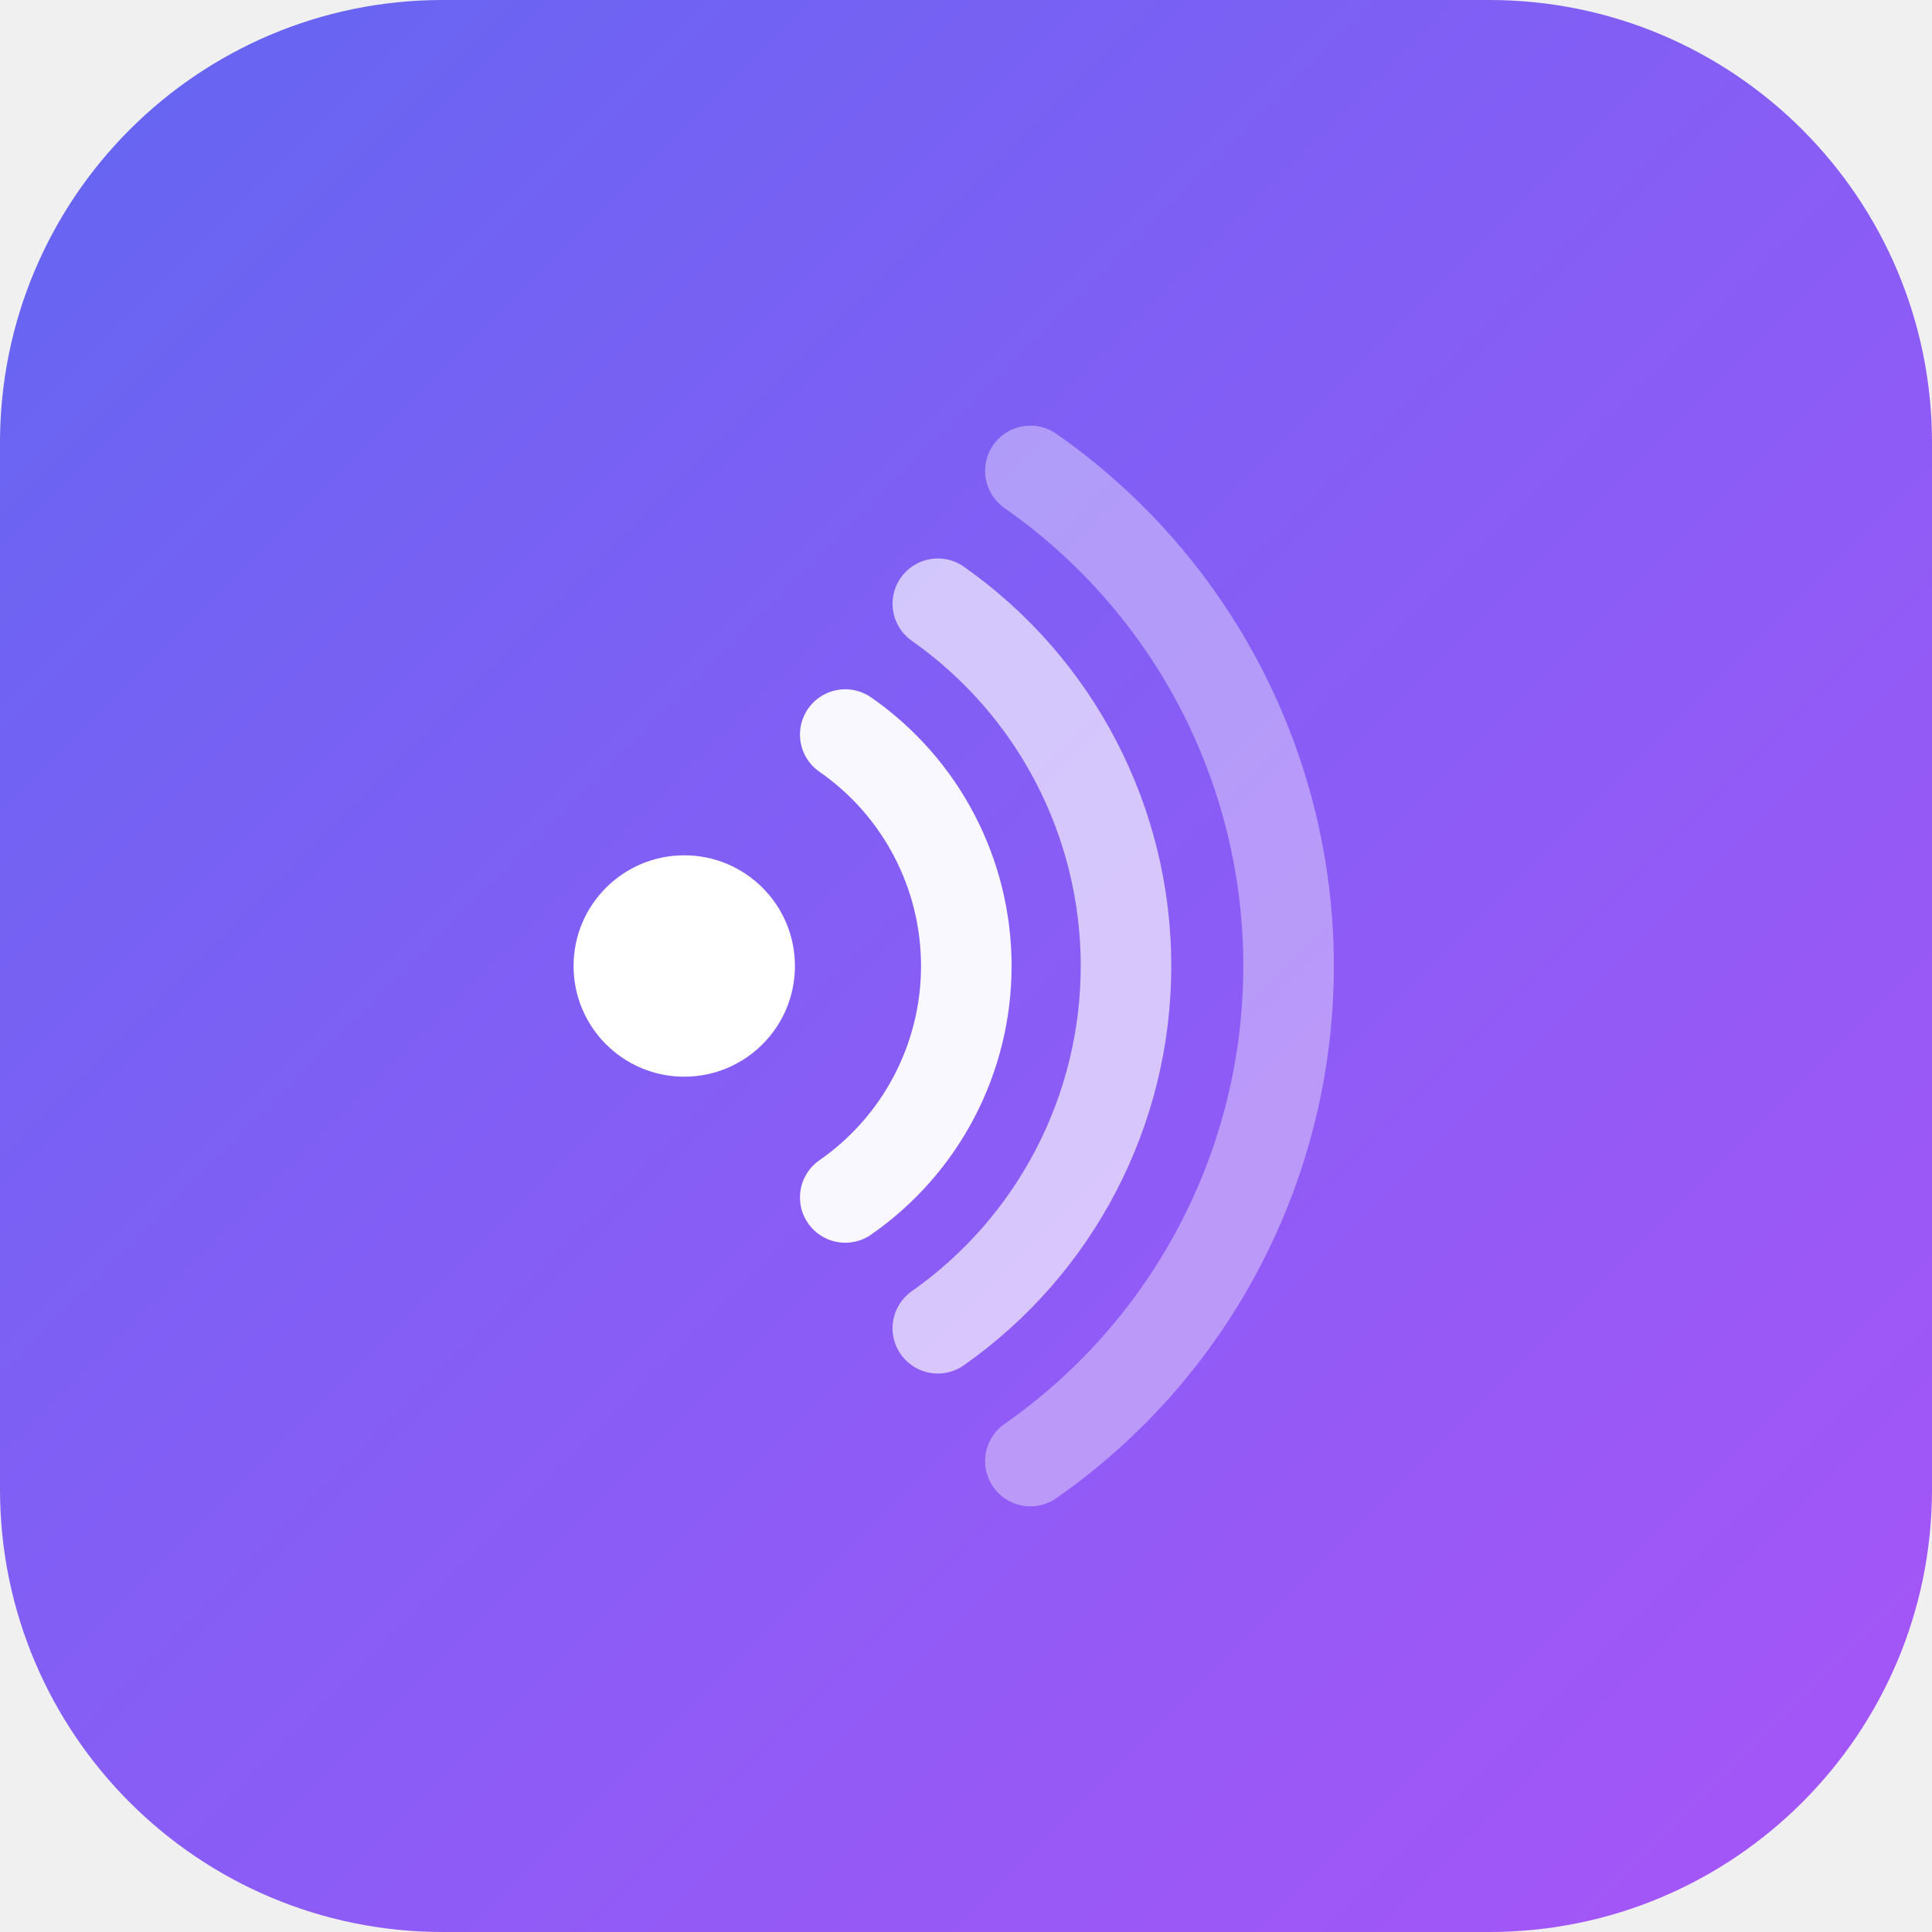
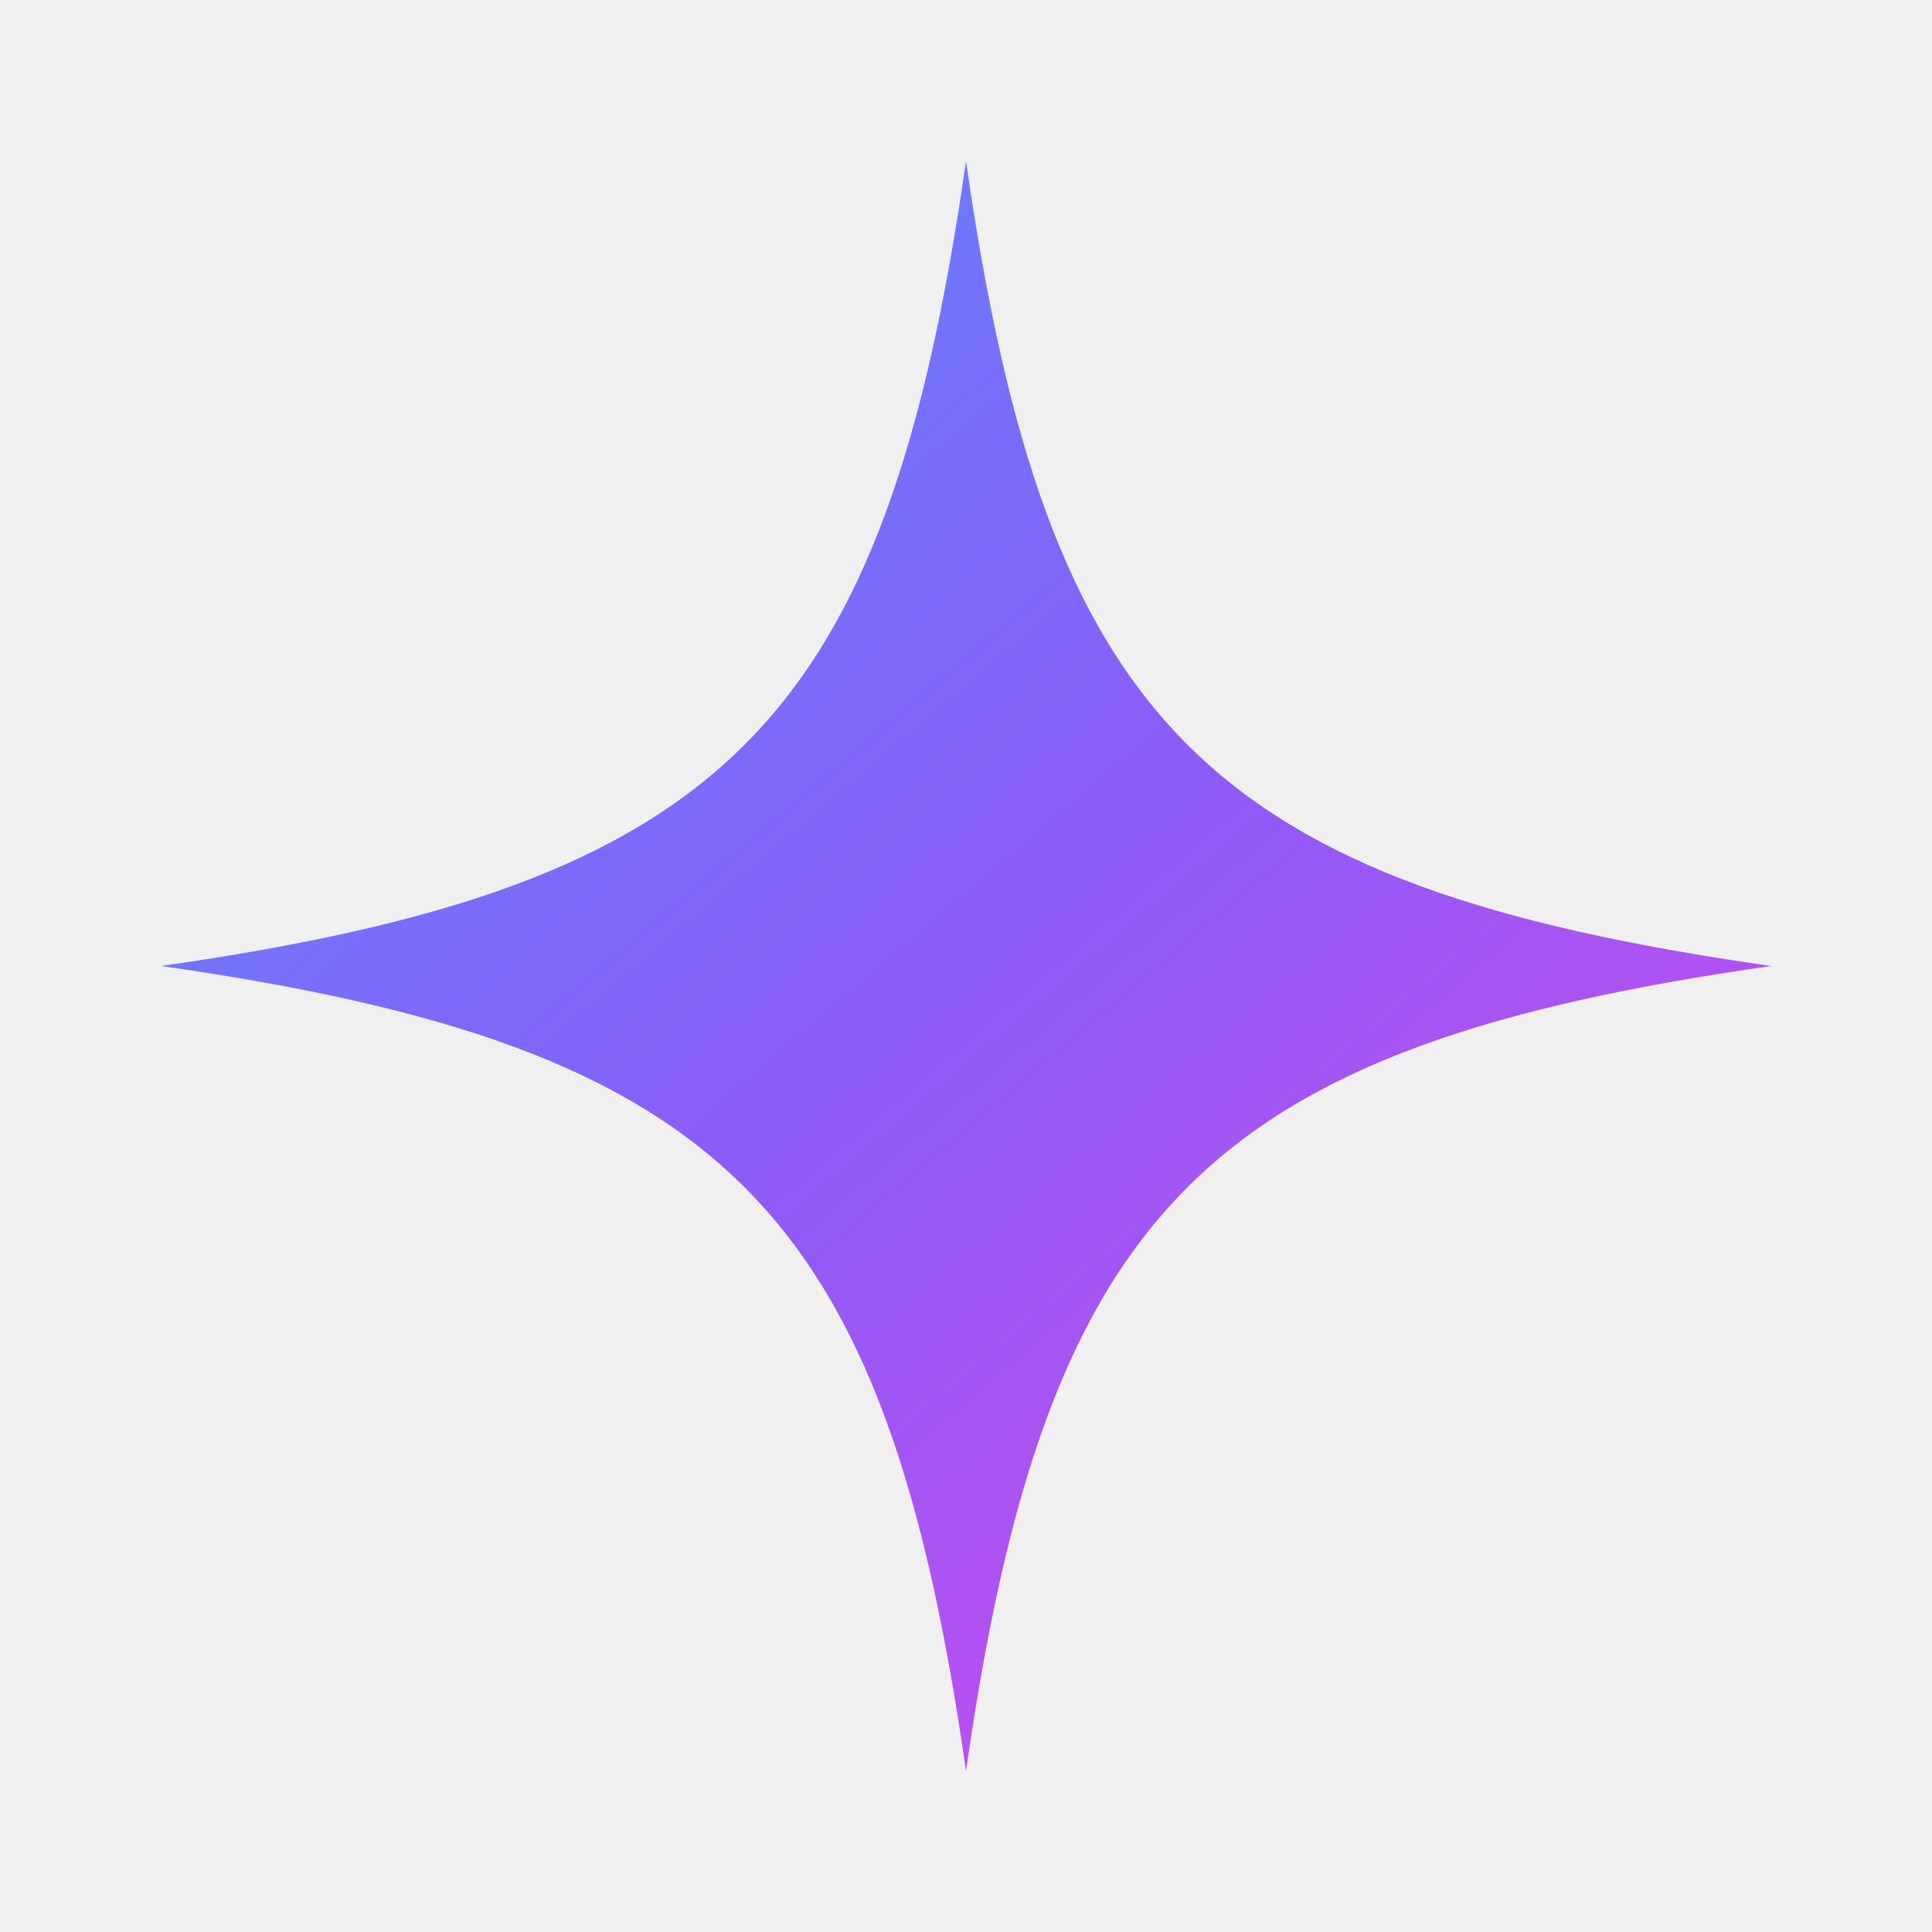
<svg xmlns="http://www.w3.org/2000/svg" viewBox="0 0 96 96" width="96" height="96">
  <defs>
-     <linearGradient id="g" x1="0" y1="0" x2="1" y2="1">
-       <stop offset="0" stop-color="#6366f1" />
-       <stop offset="0.55" stop-color="#8b5cf6" />
-       <stop offset="1" stop-color="#a855f7" />
+     <linearGradient id="g" x1="14" y1="8" x2="82" y2="88" gradientUnits="userSpaceOnUse">
+       <stop offset="0" stop-color="#5b8bff" />
+       <stop offset="0.5" stop-color="#8b5cf6" />
+       <stop offset="1" stop-color="#d946ef" />
    </linearGradient>
  </defs>
-   <rect width="96" height="96" rx="22" fill="url(#g)" />
-   <g fill="none" stroke="#ffffff" stroke-linecap="round">
-     <circle cx="34" cy="48" r="5.5" fill="#ffffff" stroke="none" />
-     <path d="M42 36.5 A 14 14 0 0 1 42 59.5" stroke-width="4.5" opacity="0.95" />
-     <path d="M46.6 30 A 22 22 0 0 1 46.6 66" stroke-width="4.5" opacity="0.65" />
-     <path d="M51.2 23.4 A 30 30 0 0 1 51.2 72.6" stroke-width="4.5" opacity="0.38" />
-   </g>
+   <path fill="url(#g)" d="M48 8 C 52 36 60 44 88 48 C 60 52 52 60 48 88 C 44 60 36 52 8 48 C 36 44 44 36 48 8 Z" />
</svg>
